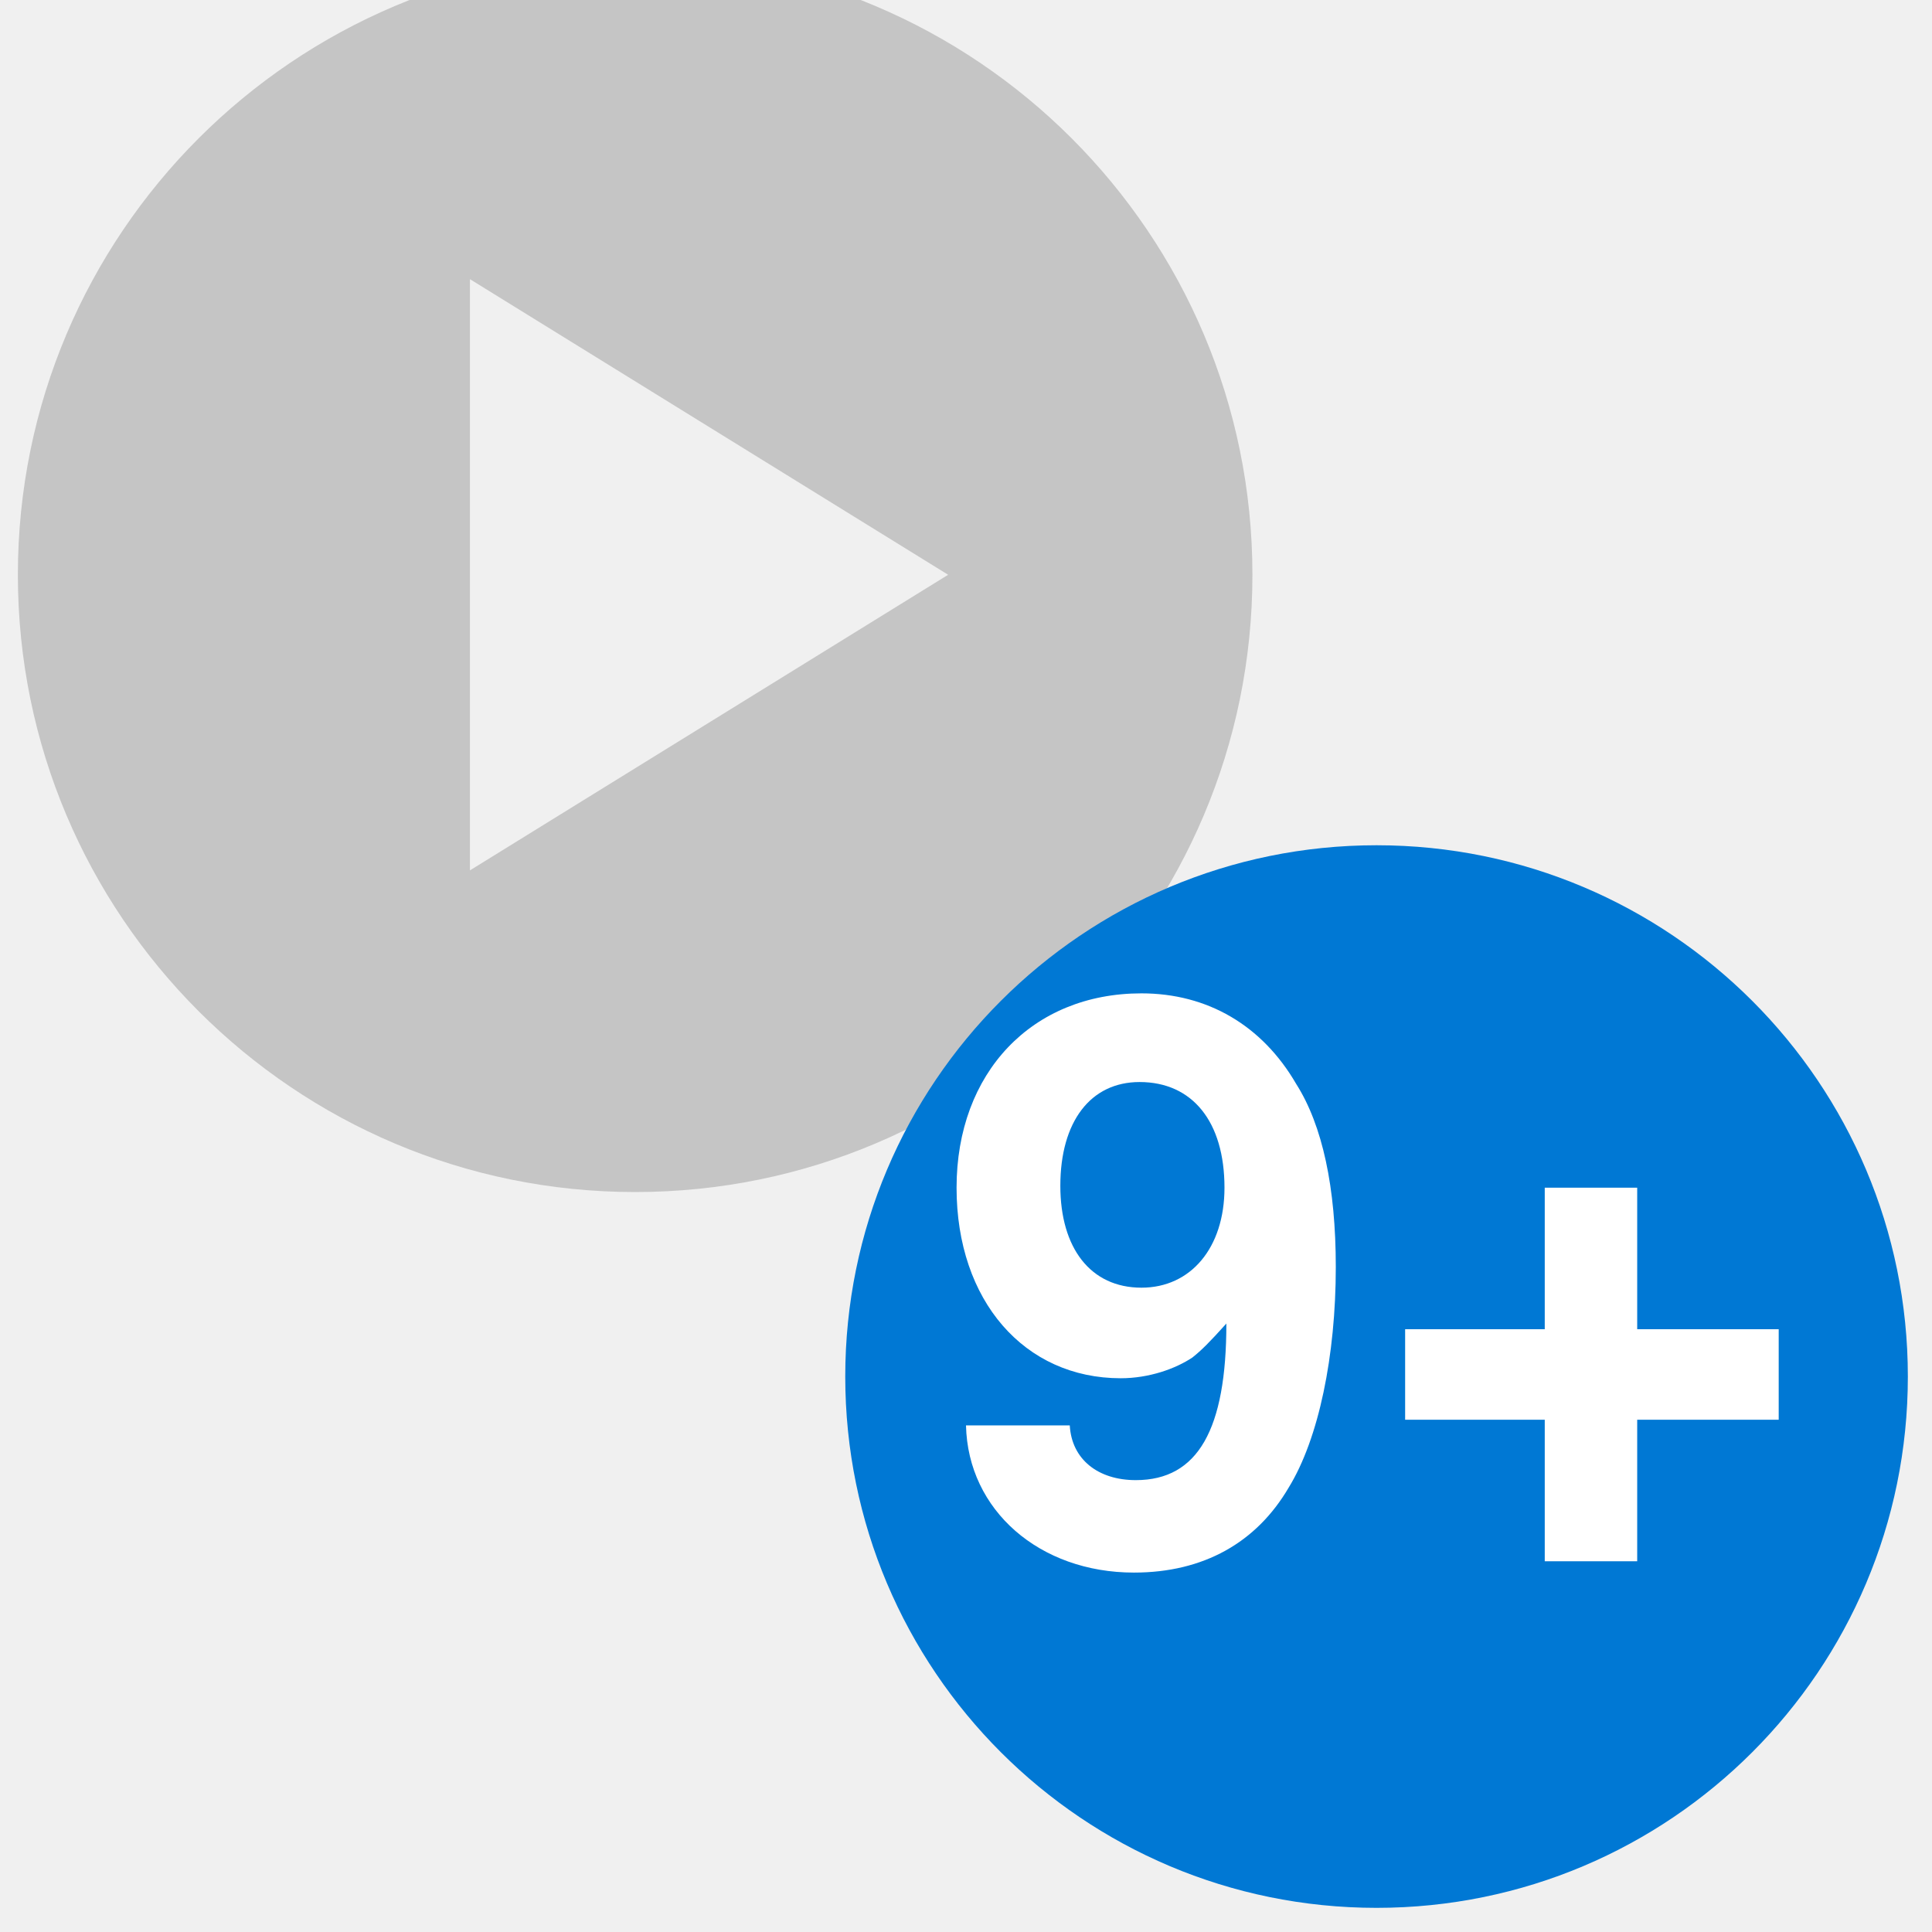
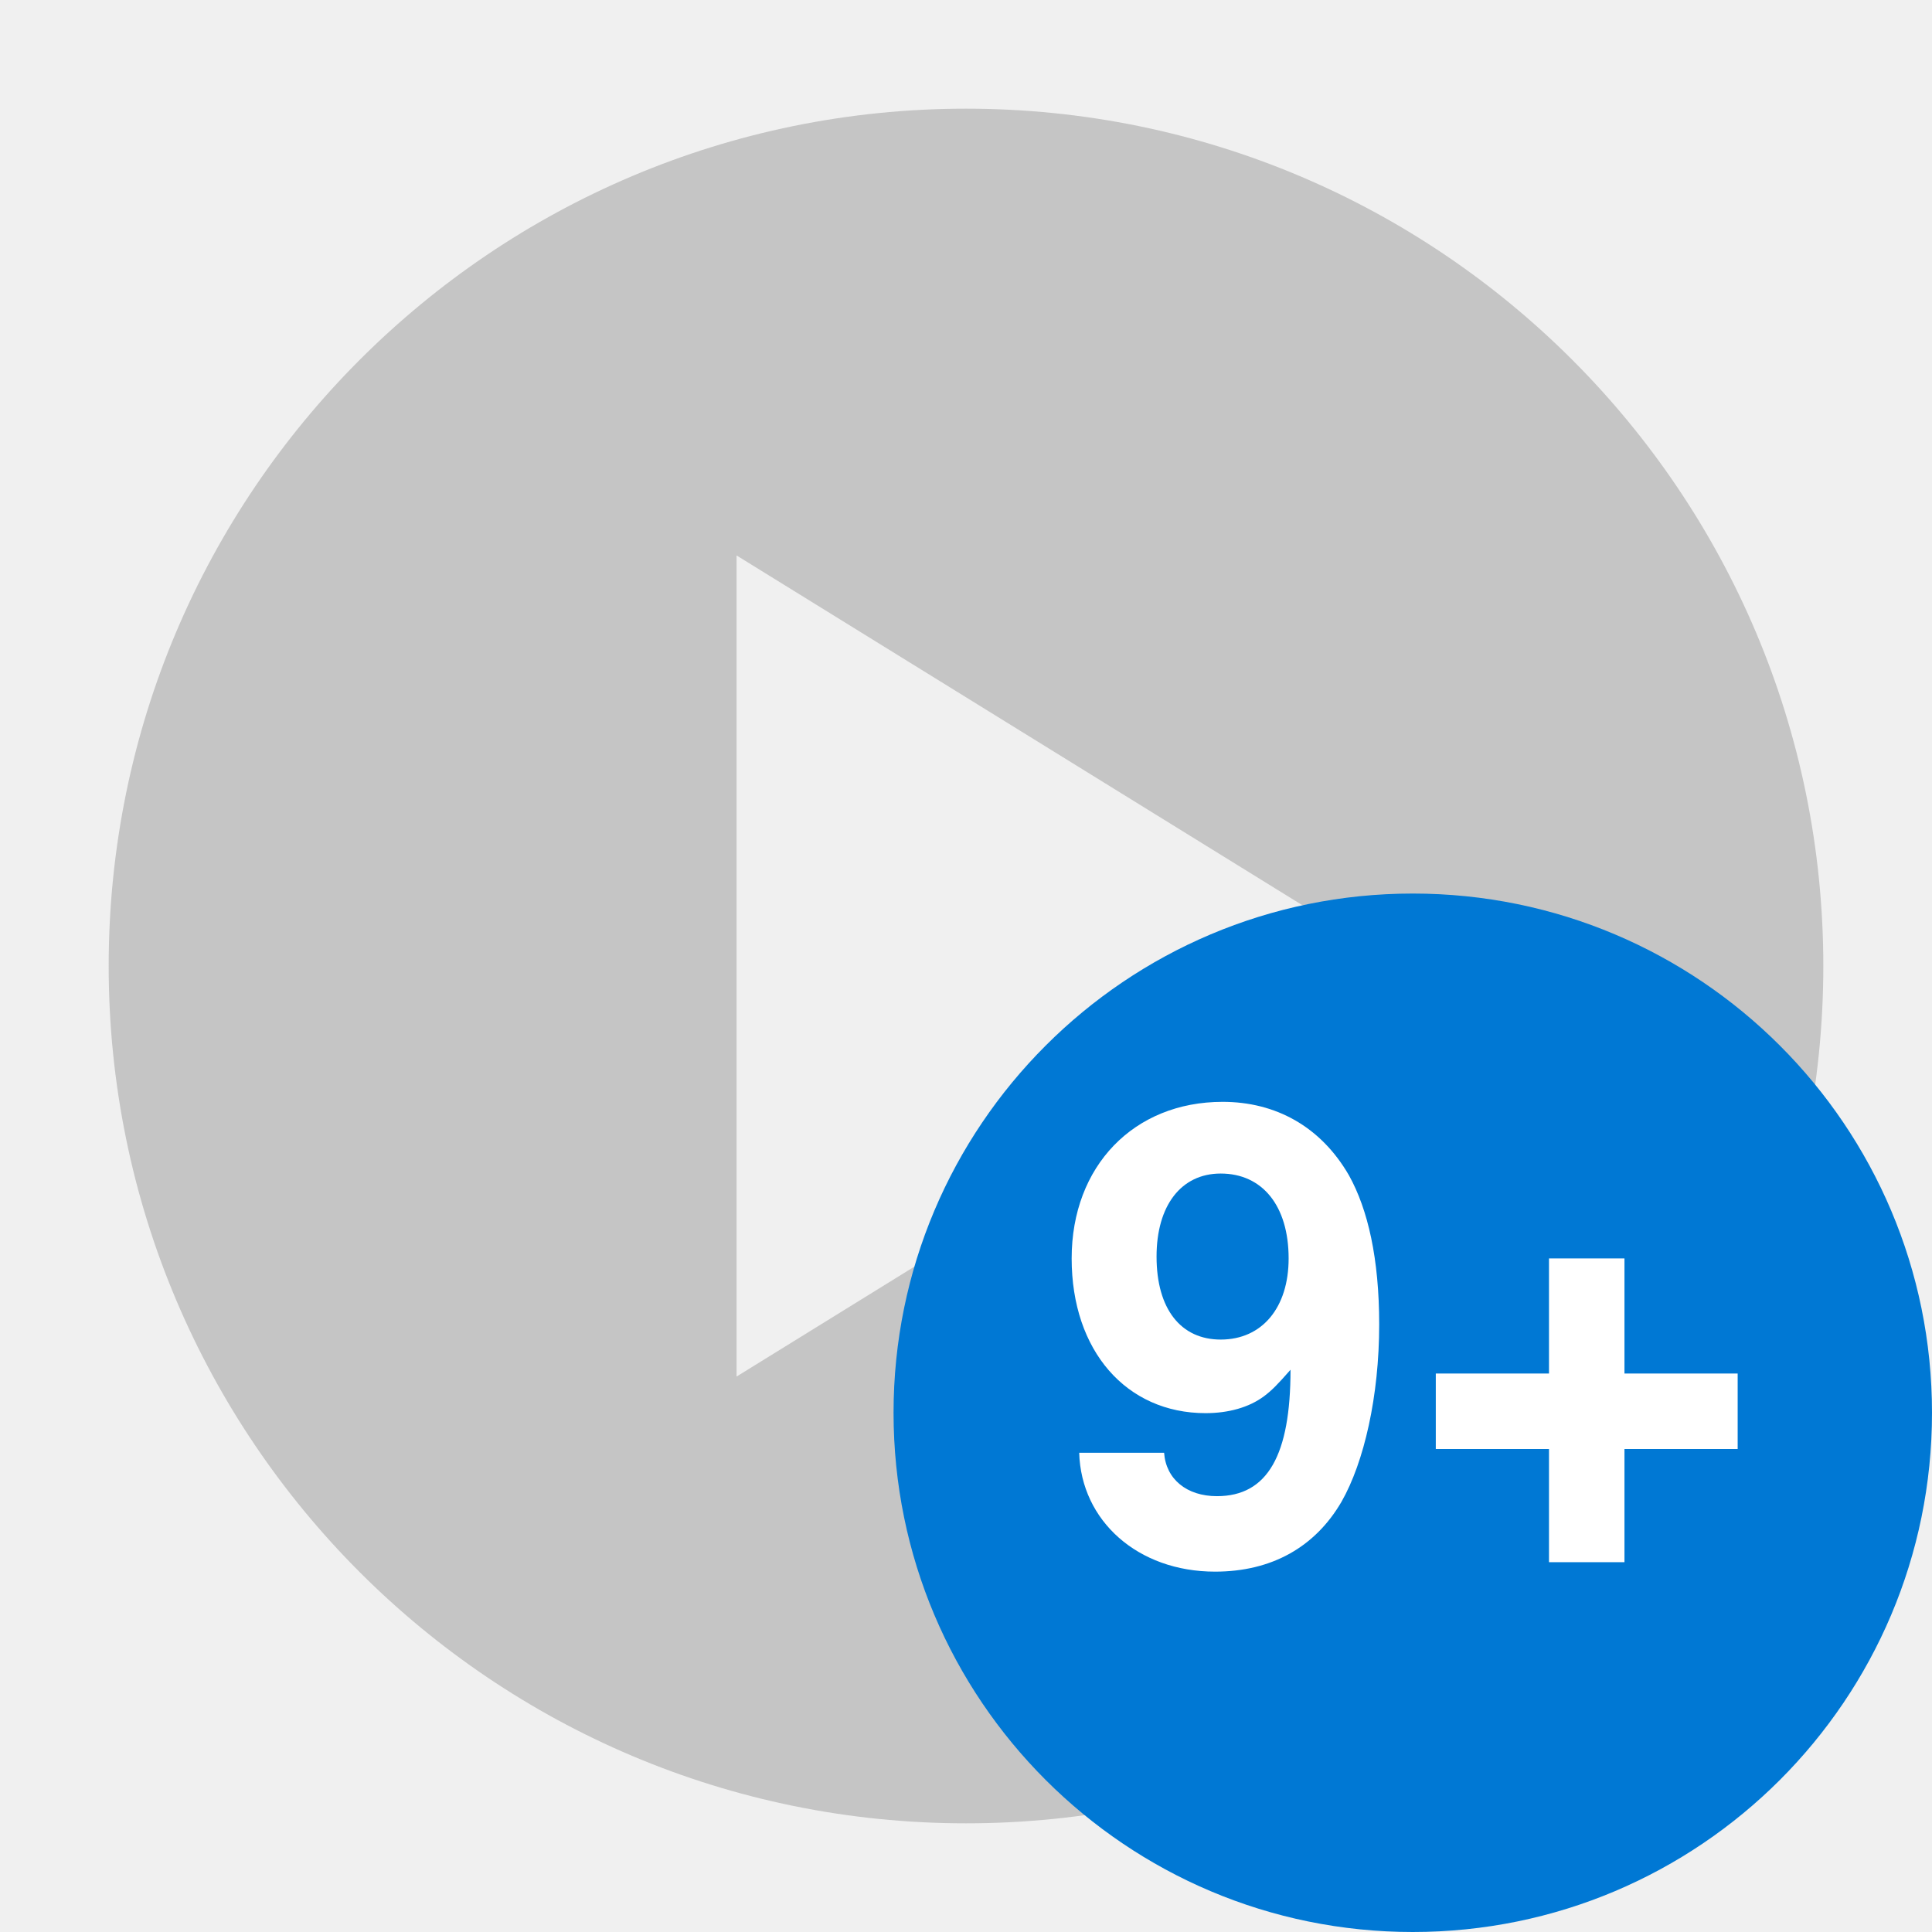
<svg xmlns="http://www.w3.org/2000/svg" width="16" height="16" viewBox="0 0 16 16">
-   <g transform="translate(-0.5 -1) scale(0.72)">
-     <path fill="#C5C5C5" fill-rule="evenodd" d="M8 0.9a7.1 7.1 0 1 0 0 14.2A7.1 7.1 0 0 0 8 0.9zM6.1 4.6 11.6 8l-5.5 3.4z" />
-   </g>
-   <circle cx="11.4" cy="11.4" r="4.4" fill="#0078D4" />
-   <text x="11.4" y="11.4" text-anchor="middle" dominant-baseline="central" fill="#FFFFFF" font-family="-apple-system, BlinkMacSystemFont, 'Segoe UI', Helvetica, Arial, sans-serif" font-size="6.4" font-weight="700">9+</text>
+   <path fill="#C5C5C5" fill-rule="evenodd" d="M8 0.9a7.1 7.1 0 1 0 0 14.2A7.1 7.1 0 0 0 8 0.9zM6.1 4.6 11.6 8l-5.5 3.4z" />
+   <circle cx="11.7" cy="11.7" r="4.3" fill="#0078D4" />
+   <text x="11.7" y="11.7" text-anchor="middle" dominant-baseline="central" fill="#FFFFFF" font-family="-apple-system, BlinkMacSystemFont, 'Segoe UI', Helvetica, Arial, sans-serif" font-size="5.2" font-weight="700">9+</text>
</svg>
